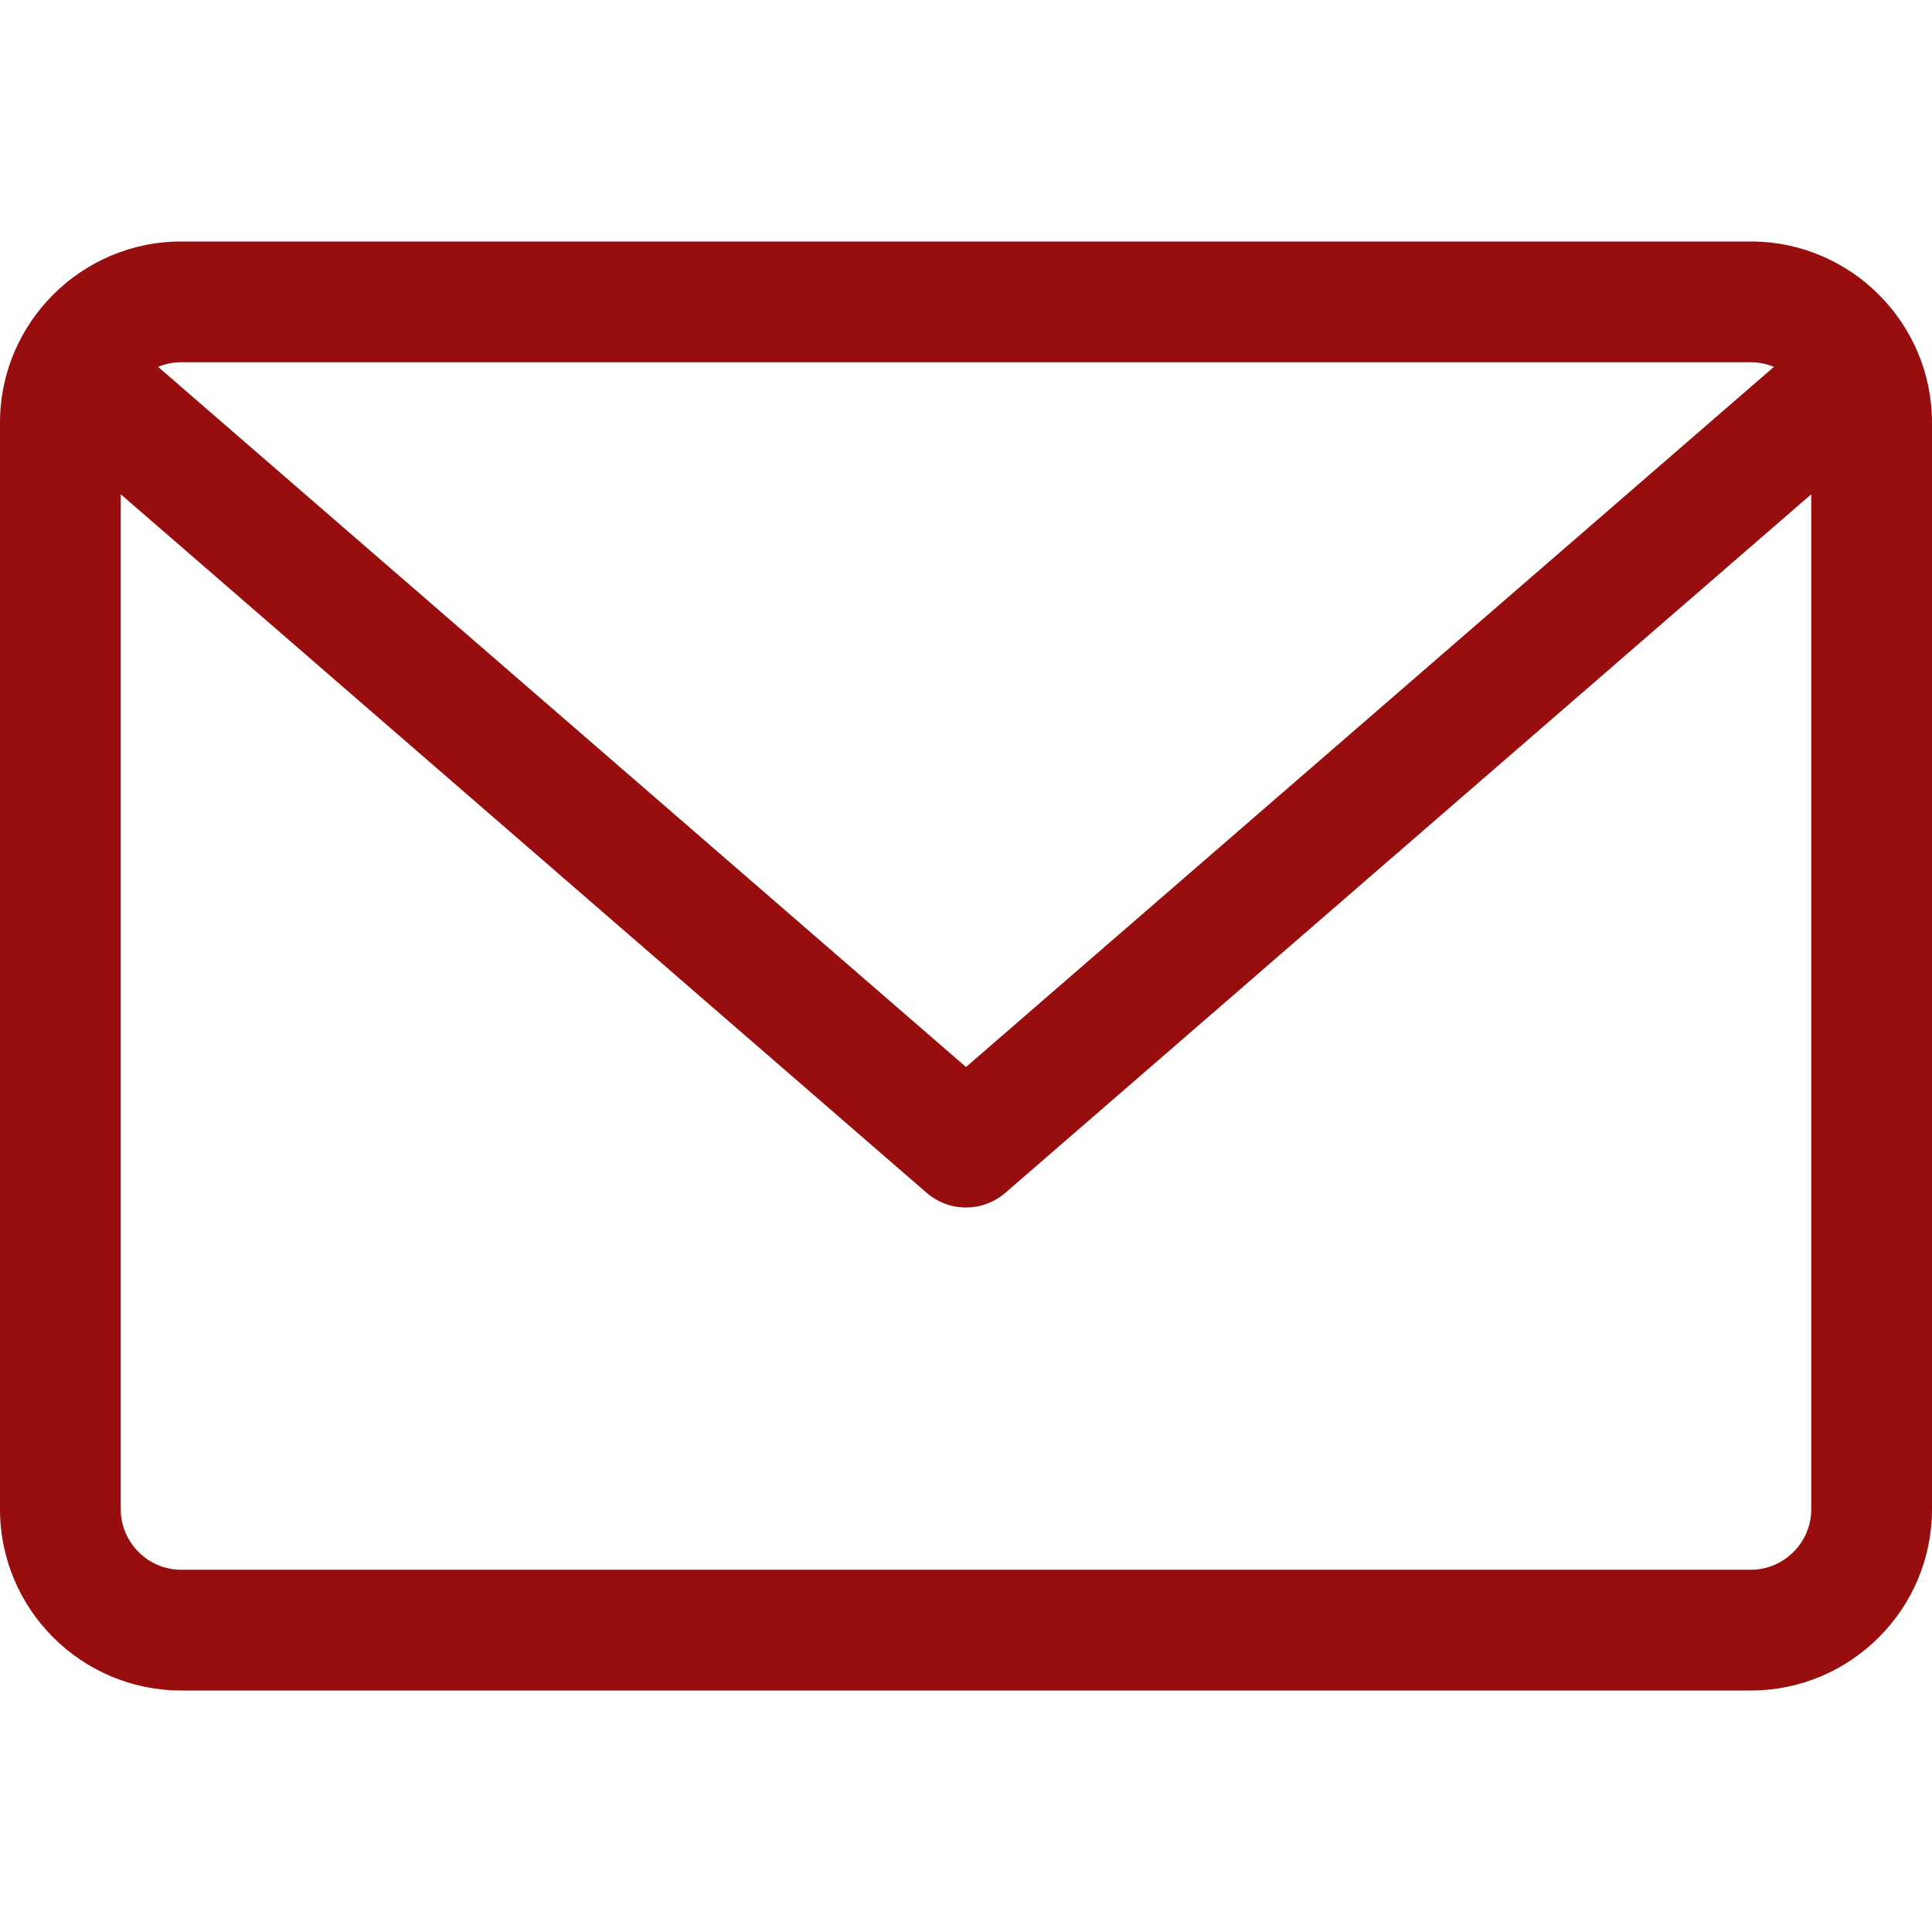
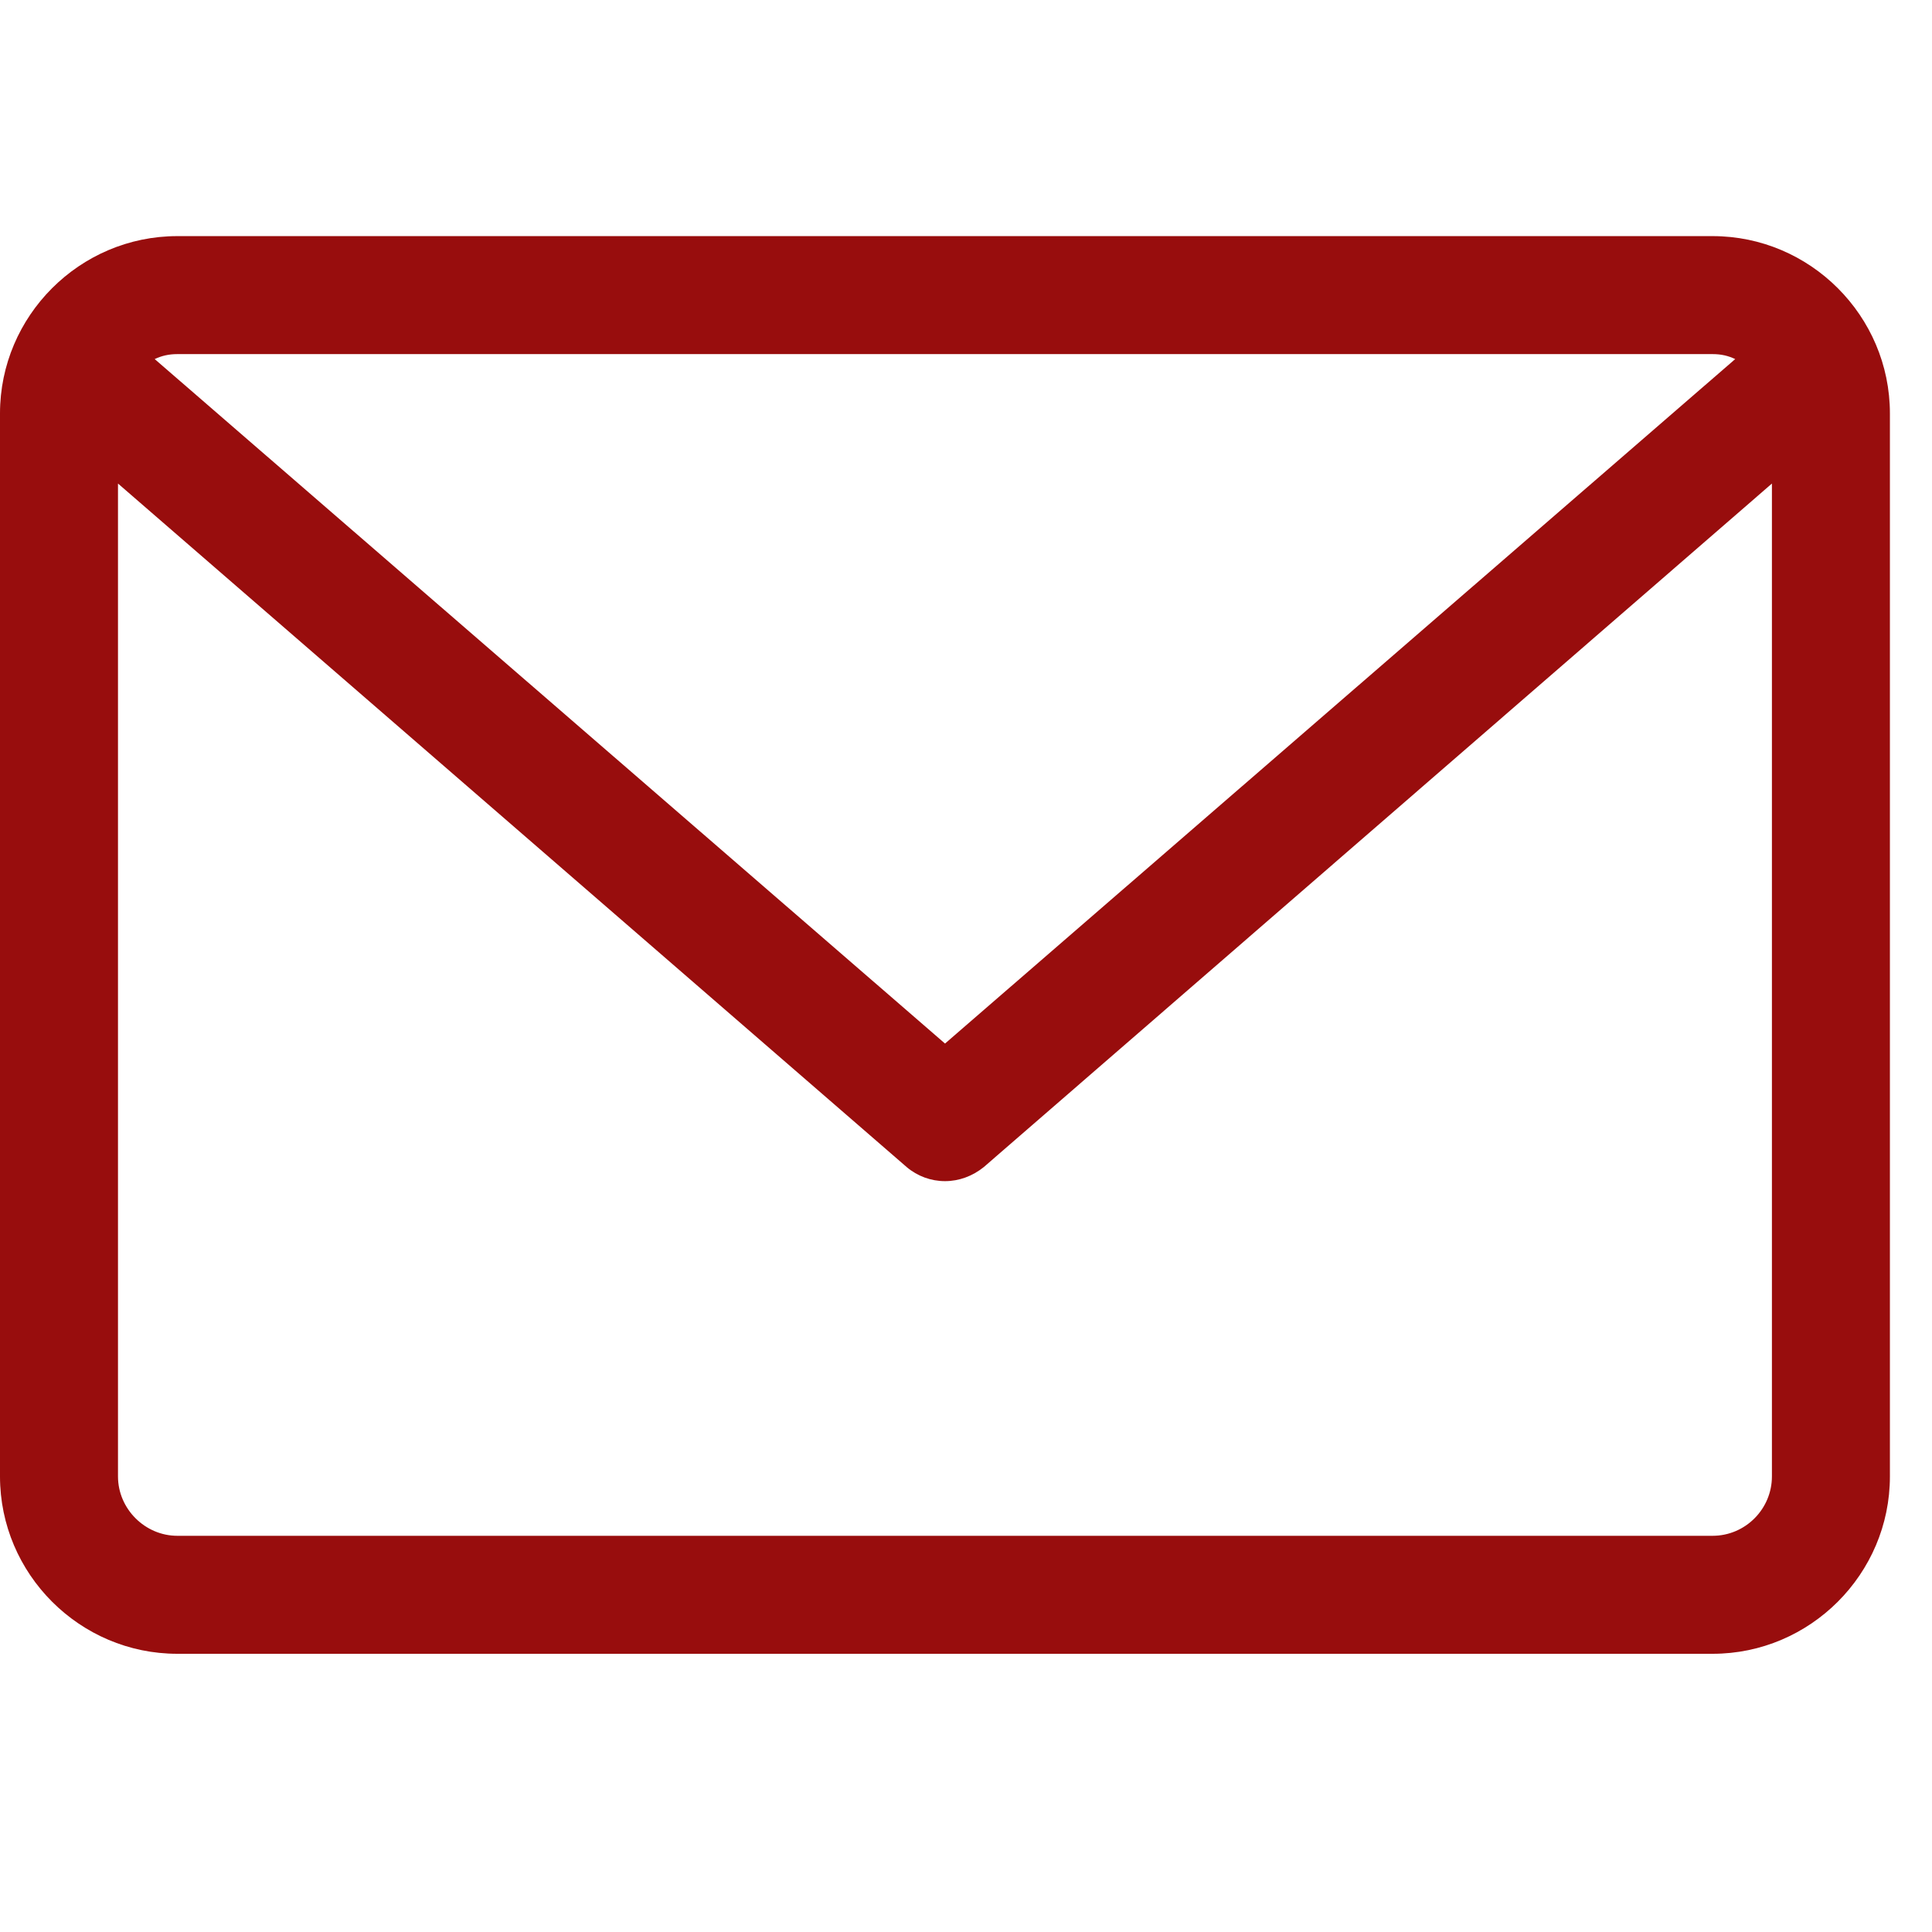
- <svg xmlns="http://www.w3.org/2000/svg" width="18pt" height="18pt" viewBox="0 0 18 18" version="1.1">
+ <svg xmlns="http://www.w3.org/2000/svg" width="14pt" height="14pt" viewBox="0 0 14 14" version="1.1">
  <g id="surface1">
-     <path style=" stroke:none;fill-rule:nonzero;fill:#980d0d;fill-opacity:1;" d="M 16.312 2.25 L 1.688 2.25 C 0.758 2.25 0 3.008 0 3.938 L 0 14.062 C 0 14.992 0.758 15.75 1.688 15.75 L 16.312 15.75 C 17.242 15.75 18 14.992 18 14.062 L 18 3.938 C 18 3.008 17.242 2.25 16.312 2.25 Z M 16.312 3.375 C 16.391 3.375 16.461 3.391 16.527 3.418 L 9 9.941 L 1.473 3.418 C 1.539 3.391 1.609 3.375 1.688 3.375 Z M 16.312 14.625 L 1.688 14.625 C 1.379 14.625 1.125 14.371 1.125 14.062 L 1.125 4.605 L 8.633 11.113 C 8.738 11.203 8.867 11.25 9 11.25 C 9.133 11.25 9.262 11.203 9.367 11.113 L 16.875 4.605 L 16.875 14.062 C 16.875 14.371 16.621 14.625 16.312 14.625 Z M 16.312 14.625 " />
+     <path style=" stroke:none;fill-rule:nonzero;fill:rgb(59.608%,5.098%,5.098%);fill-opacity:1;" d="M 12.41 1.711 L 1.285 1.711 C 0.578 1.711 0 2.289 0 2.996 L 0 10.699 C 0 11.406 0.578 11.984 1.285 11.984 L 12.41 11.984 C 13.117 11.984 13.695 11.406 13.695 10.699 L 13.695 2.996 C 13.695 2.289 13.117 1.711 12.41 1.711 Z M 12.41 2.566 C 12.473 2.566 12.523 2.578 12.574 2.602 L 6.848 7.562 L 1.121 2.602 C 1.172 2.578 1.223 2.566 1.285 2.566 Z M 12.41 11.129 L 1.285 11.129 C 1.051 11.129 0.855 10.934 0.855 10.699 L 0.855 3.504 L 6.57 8.457 C 6.648 8.523 6.746 8.559 6.848 8.559 C 6.949 8.559 7.047 8.523 7.129 8.457 L 12.84 3.504 L 12.84 10.699 C 12.84 10.934 12.648 11.129 12.41 11.129 Z M 12.41 11.129 " />
  </g>
</svg>
